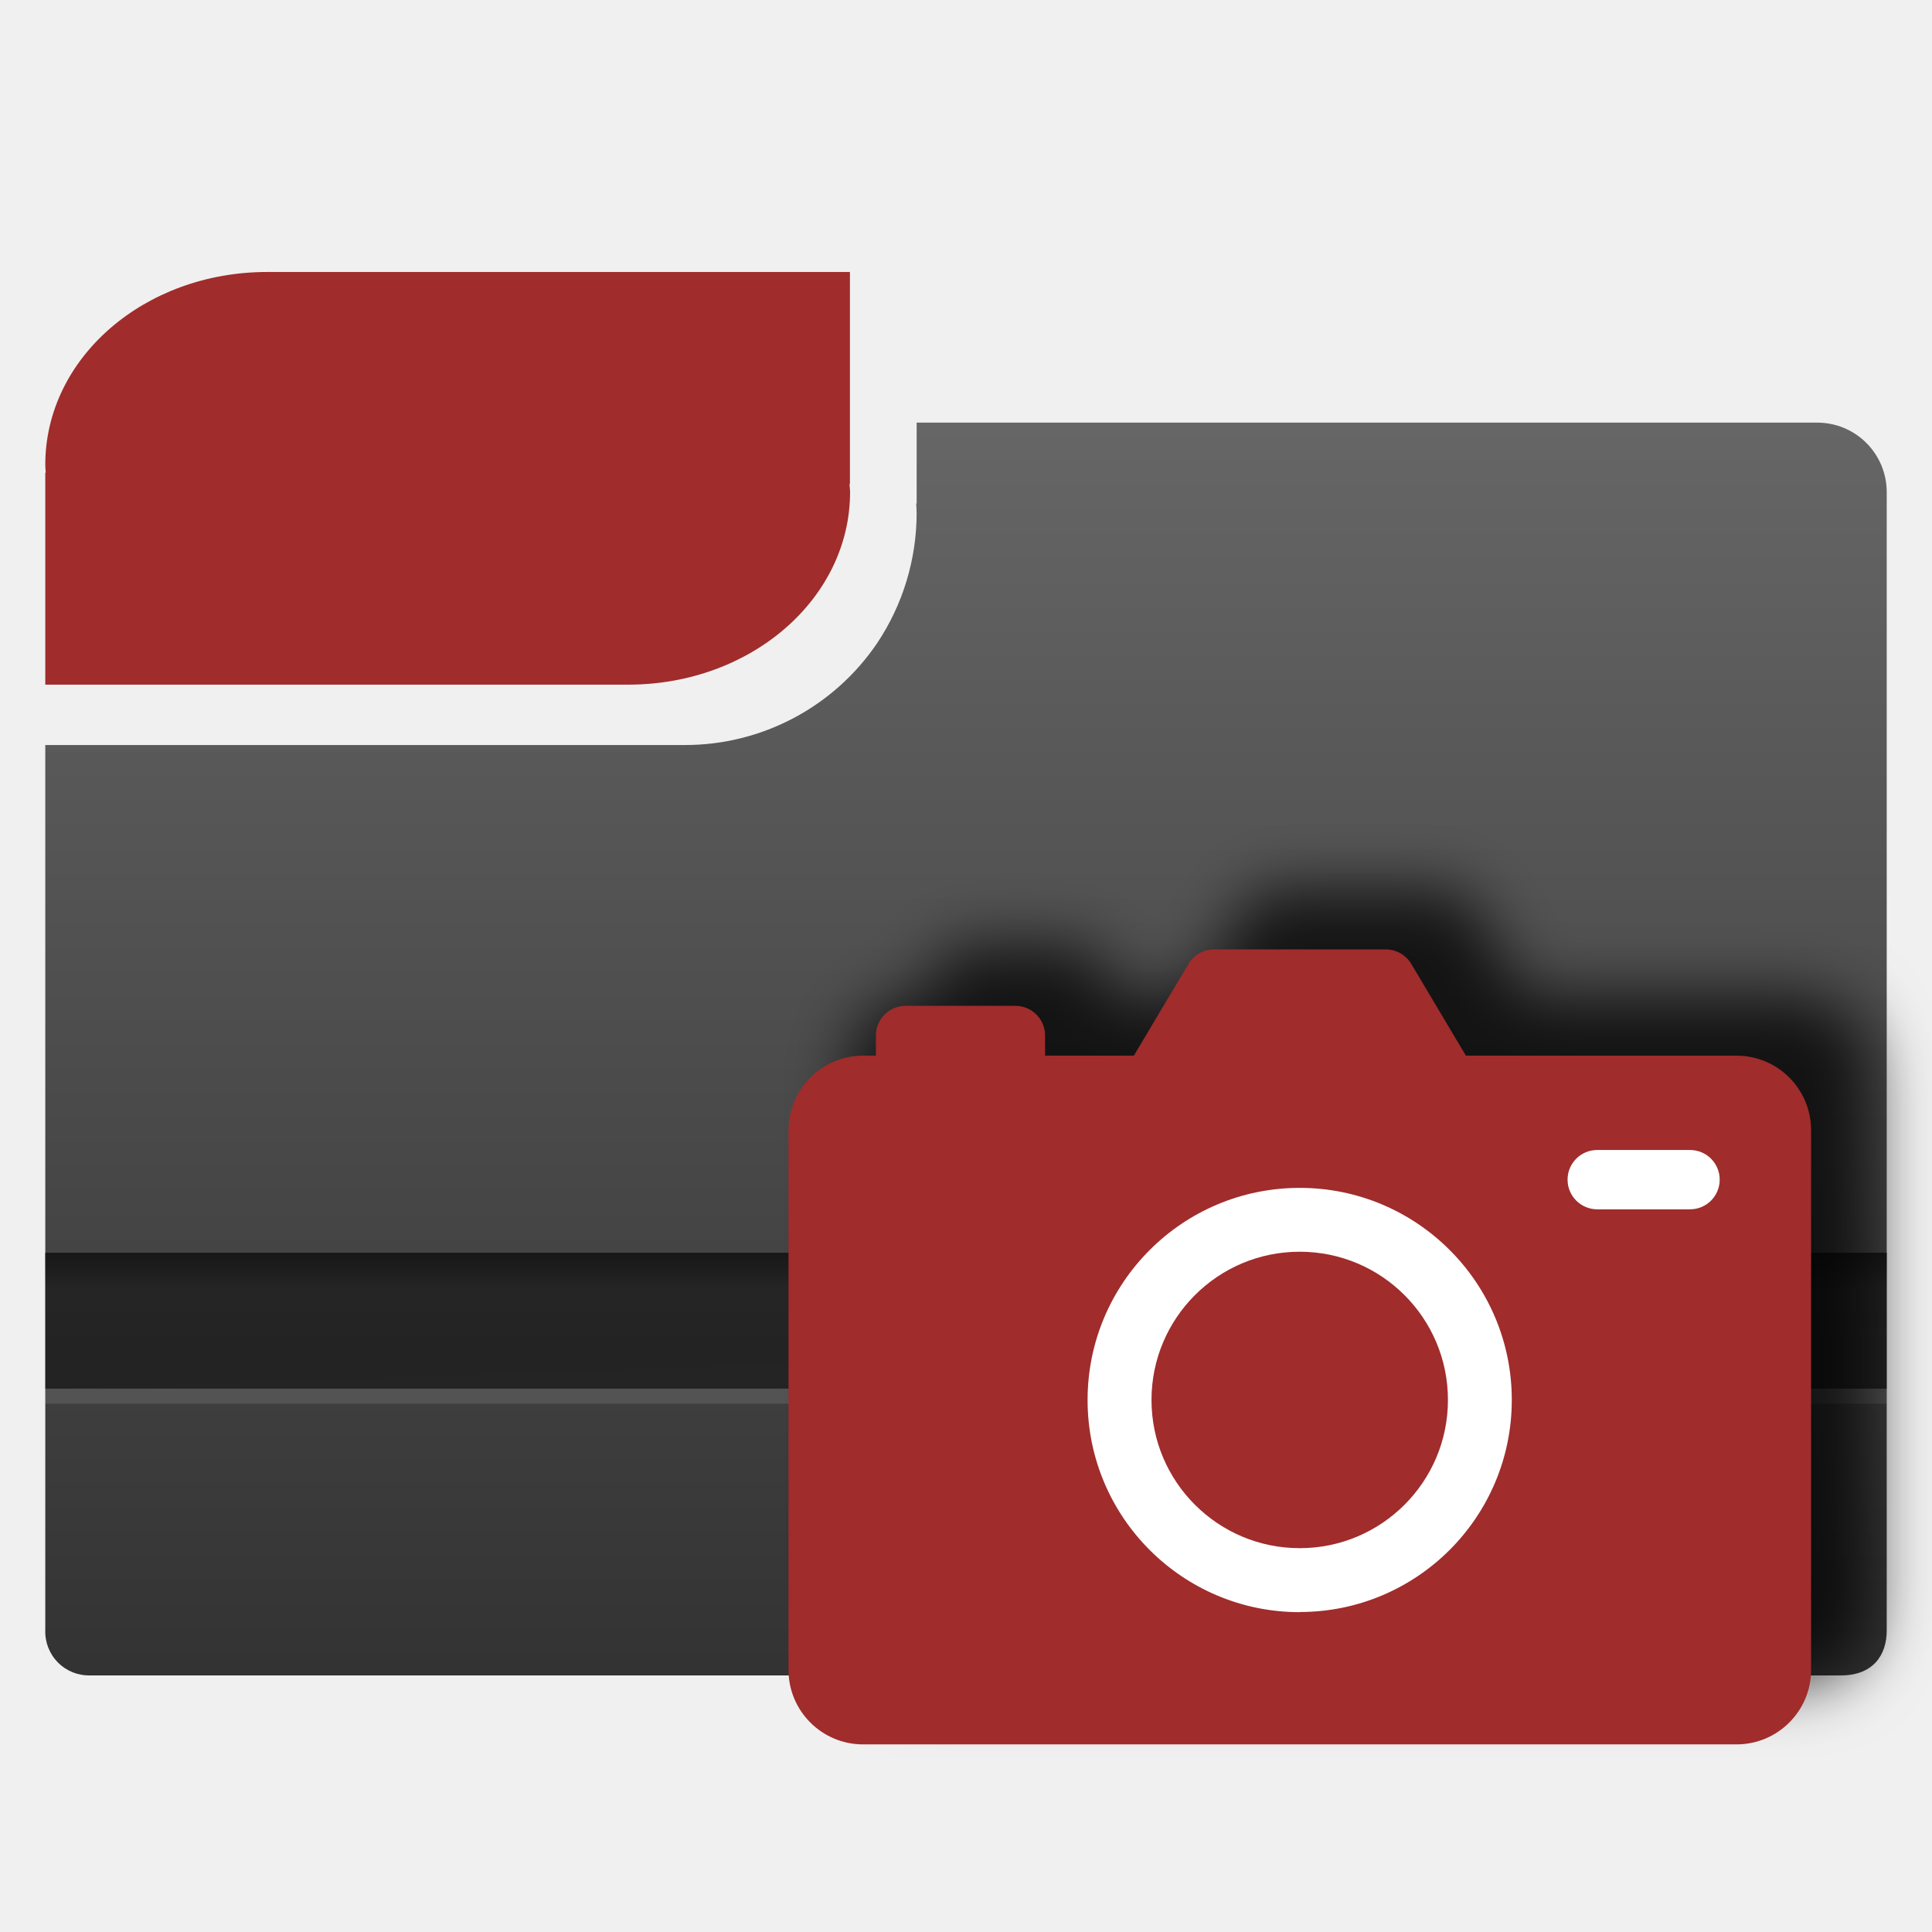
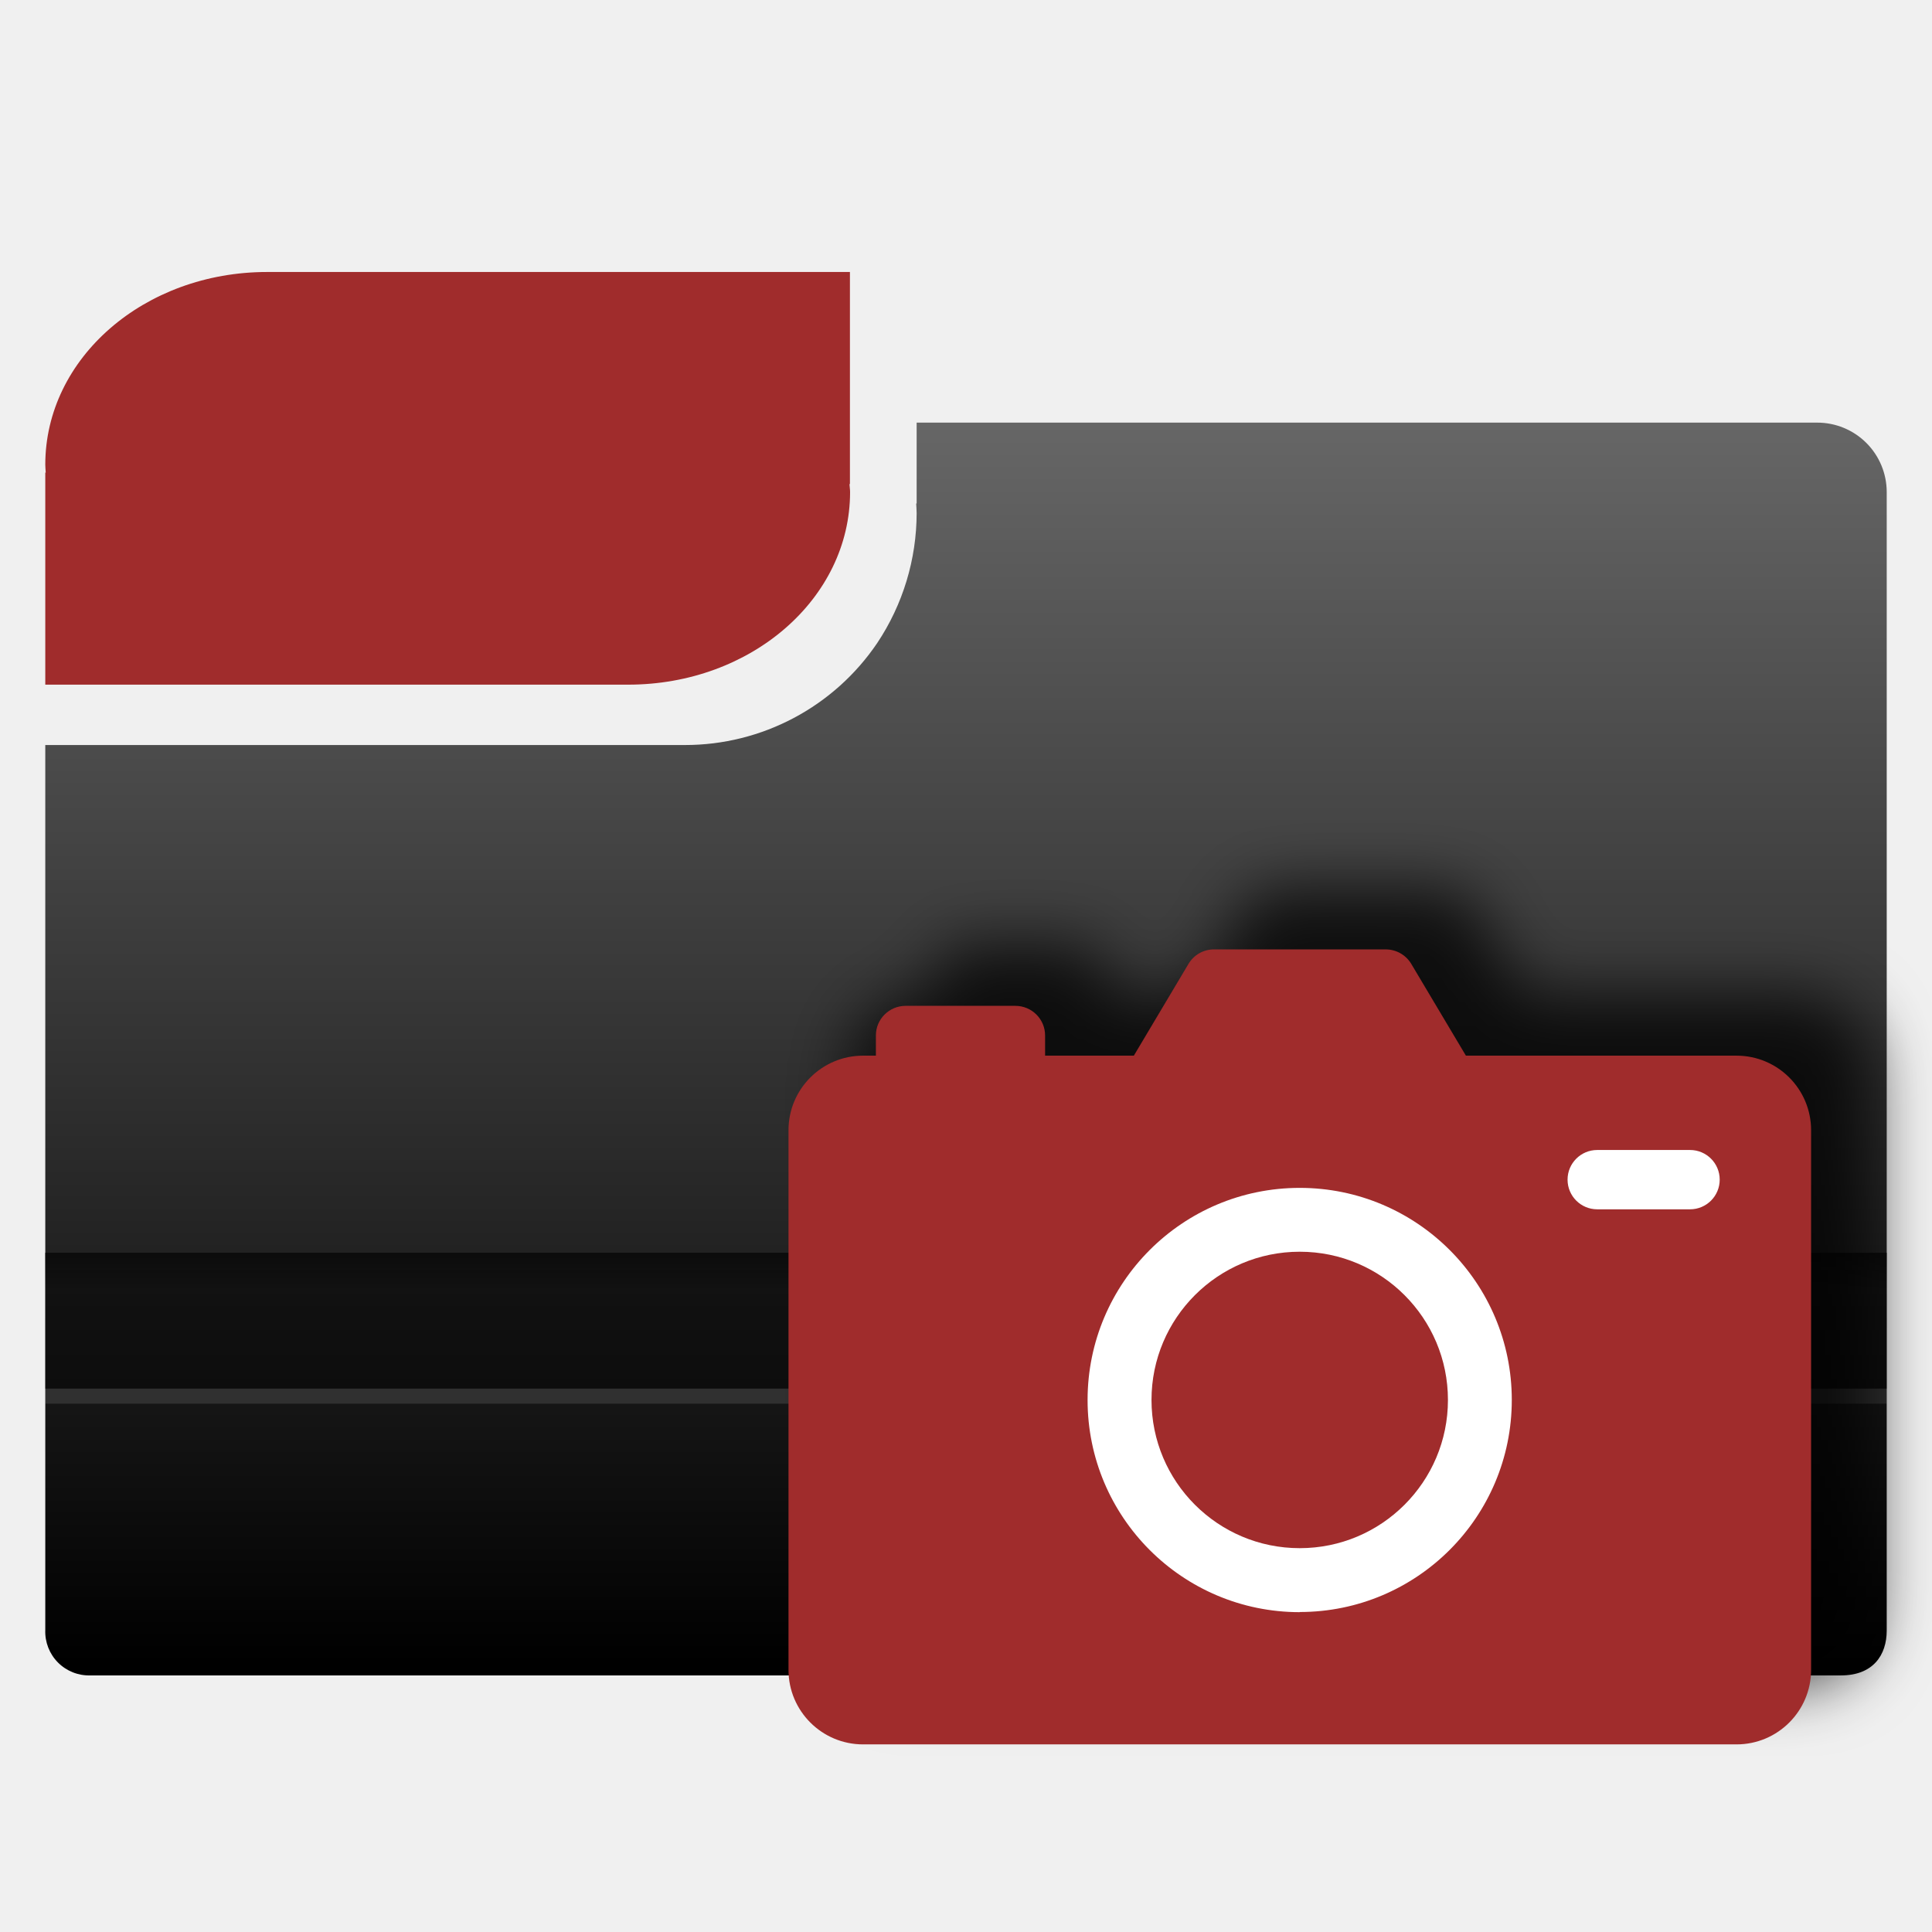
<svg xmlns="http://www.w3.org/2000/svg" xmlns:xlink="http://www.w3.org/1999/xlink" width="128" height="128" enable-background="new">
  <defs>
-     <linearGradient id="t">
-       <stop offset="0" stop-color="#333" />
-       <stop offset="1" stop-color="#666" />
-     </linearGradient>
    <linearGradient id="a">
      <stop offset="0" stop-color="#003165" />
      <stop offset="1" stop-color="#00438a" stop-opacity="0" />
    </linearGradient>
    <linearGradient id="b">
      <stop offset="0" stop-color="#004d00" stop-opacity="0" />
      <stop offset=".5" stop-color="#004d00" />
      <stop offset="1" stop-color="#004d00" stop-opacity="0" />
    </linearGradient>
    <linearGradient gradientTransform="rotate(90 -90 50)" y2="-384" x2="-23.52" y1="-384" x1="-84" gradientUnits="userSpaceOnUse" id="c">
      <stop offset="0" stop-color="#fff" />
      <stop offset="1" stop-color="#fff" stop-opacity="0" />
    </linearGradient>
    <linearGradient id="d">
      <stop offset="0" stop-color="#0f0" />
      <stop offset="1" stop-color="#006500" />
    </linearGradient>
    <linearGradient gradientTransform="rotate(90 -90 50)" y2="-384" x2="-12" y1="-384" x1="-84" gradientUnits="userSpaceOnUse" id="e">
      <stop offset="0" stop-color="#e5ff00" />
      <stop offset="1" stop-color="#bff500" stop-opacity="0" />
    </linearGradient>
    <linearGradient gradientTransform="rotate(90 -90 50)" y2="-384" x2="-12" y1="-384" x1="-84" gradientUnits="userSpaceOnUse" id="f">
      <stop offset="0" stop-color="#008c00" />
      <stop offset="1" stop-color="#00bf00" />
    </linearGradient>
    <linearGradient x2="28" y1="57.5" x1="28" gradientUnits="userSpaceOnUse" id="h">
      <stop offset="0" stop-color="#fffccf" />
      <stop offset="1" stop-color="#fff" stop-opacity="0" />
    </linearGradient>
    <linearGradient id="g" gradientUnits="userSpaceOnUse" x1="28" y1="57.5" x2="28">
      <stop offset="0" stop-color="#ffea00" />
      <stop offset="1" stop-color="#fc0" />
    </linearGradient>
    <linearGradient id="p">
      <stop offset="0" stop-color="#000914" />
      <stop offset="1" stop-color="#00316e" />
    </linearGradient>
    <linearGradient id="q">
      <stop offset="0" stop-color="#00f3fd" />
      <stop offset="1" stop-color="#00c4cc" stop-opacity="0" />
    </linearGradient>
    <linearGradient id="i">
      <stop offset="0" stop-color="#fff" />
      <stop offset="1" stop-color="#fff" stop-opacity="0" />
    </linearGradient>
    <linearGradient id="n">
      <stop offset="0" stop-color="#e00000" />
      <stop offset="1" stop-color="red" stop-opacity=".41" />
    </linearGradient>
    <linearGradient id="l">
      <stop offset="0" stop-color="#f9ccca" />
      <stop offset="1" stop-color="#f9ccca" stop-opacity="0" />
    </linearGradient>
    <linearGradient id="m">
      <stop offset="0" stop-color="#e20800" />
      <stop offset="1" stop-color="#9c0f0f" />
    </linearGradient>
    <linearGradient id="j">
      <stop offset="0" />
      <stop offset="1" stop-opacity="0" />
    </linearGradient>
    <linearGradient id="k">
      <stop offset="0" stop-color="#fff" />
      <stop offset="1" stop-color="#f1f1f1" />
    </linearGradient>
    <linearGradient xlink:href="#m" id="o" gradientUnits="userSpaceOnUse" x1="32" y1="73.42" x2="32" y2="24.31" />
    <radialGradient gradientUnits="userSpaceOnUse" r="139.56" cy="112.3" cx="102" id="s">
      <stop offset="0" stop-color="#b7b8b9" />
      <stop offset=".19" stop-color="#ececec" />
      <stop offset=".26" stop-color="#fafafa" />
      <stop offset=".3" stop-color="#fff" />
      <stop offset=".53" stop-color="#fafafa" />
      <stop offset=".84" stop-color="#ebecec" />
      <stop offset="1" stop-color="#e1e2e3" />
    </radialGradient>
    <linearGradient id="r">
      <stop offset="0" stop-color="#a2a2a2" />
      <stop offset="1" stop-color="#fff" />
    </linearGradient>
-     <linearGradient xlink:href="#t" id="v" x1="26.37" y1="110.28" x2="26.37" y2="28.13" gradientUnits="userSpaceOnUse" gradientTransform="translate(0 924.36)" />
-     <linearGradient gradientTransform="translate(0 -1)" xlink:href="#u" id="x" x1="125" y1="1007.25" x2="125" y2="1010.74" gradientUnits="userSpaceOnUse" />
-     <linearGradient id="u">
+     <linearGradient gradientTransform="translate(0 -1)" xlink:href="#t" id="x" x1="125" y1="1007.25" x2="125" y2="1010.74" gradientUnits="userSpaceOnUse" />
+     <linearGradient id="t">
      <stop offset="0" />
      <stop offset="1" stop-opacity=".05" />
    </linearGradient>
    <filter id="w" x="-.07" width="1.15" y="-.1" height="1.19" color-interpolation-filters="sRGB">
      <feGaussianBlur stdDeviation="2.11" />
    </filter>
+     <linearGradient xlink:href="#u" id="v" x1="26.37" y1="110.28" x2="26.37" y2="28.13" gradientUnits="userSpaceOnUse" gradientTransform="translate(0 924.36)" />
+     <linearGradient id="u">
+       <stop offset="0" />
+       <stop offset="1" stop-color="#666" />
+     </linearGradient>
  </defs>
  <g transform="translate(0 -924.36)">
-     <path d="M3 973.72V1032.35a2.9 2.9 0 0 0 2.99 3.01h115.98c2.13 0 3.03-1.35 3.03-2.97V956.96a4.6 4.6 0 0 0-4.62-4.6H60.73v5.36h-.03c.01.22.03.42.03.64a15.54 15.54 0 0 1-2.61 8.6 15.37 15.37 0 0 1-12.75 6.76h-30z" fill="url(#v)" />
+     <path d="M3 973.72V1032.35a2.9 2.9 0 0 0 2.99 3.01h115.98c2.13 0 3.03-1.35 3.03-2.97V956.96a4.6 4.6 0 0 0-4.62-4.6H60.73v5.36h-.03c.01.22.03.42.03.64a15.54 15.54 0 0 1-2.61 8.6 15.37 15.37 0 0 1-12.75 6.76h-30z" fill="url(#v)" enable-background="new" />
    <path d="M17.7 942.38c-8.14 0-14.7 5.7-14.7 12.77 0 .18.02.35.03.52H3v14.05h38.62c8.14 0 14.7-5.7 14.7-12.76 0-.18-.03-.35-.04-.53h.03v-14.05H22.13z" fill="#a02c2c" enable-background="new" />
    <path d="M3 1007.36v9h122v-9z" opacity=".43" enable-background="new" />
-     <rect ry="1" rx="0" y="1016.36" x="3" height="1" width="122" opacity=".11" fill="#fff" enable-background="new" />
-     <path d="M119.05 990.3h-17.93l-3.62-6.08c-.36-.6-1-.96-1.7-.96H84.43c-.7 0-1.33.36-1.69.96l-3.62 6.08h-5.88v-1.34c0-1.08-.88-1.96-1.97-1.96H64c-1.09 0-1.97.88-1.97 1.96v1.34h-.85a4.94 4.94 0 0 0-4.94 4.94v35.75a4.94 4.94 0 0 0 4.94 4.94h57.87a4.94 4.94 0 0 0 4.94-4.94v-35.75a4.94 4.94 0 0 0-4.94-4.94z" enable-background="new" filter="url(#w)" opacity=".75" />
+     <rect width="122" height="1" x="3" y="1016.36" rx="0" ry="1" opacity=".11" fill="#fff" enable-background="new" />
+     <path d="M119.05 990.3h-17.93l-3.62-6.08c-.36-.6-1-.96-1.7-.96H84.43c-.7 0-1.33.36-1.69.96l-3.62 6.08h-5.88v-1.34c0-1.08-.88-1.96-1.97-1.96H64c-1.09 0-1.97.88-1.97 1.96v1.34h-.85a4.94 4.94 0 0 0-4.94 4.94v35.75a4.94 4.94 0 0 0 4.94 4.94h57.87a4.94 4.94 0 0 0 4.94-4.94v-35.75a4.94 4.94 0 0 0-4.94-4.94z" opacity=".75" filter="url(#w)" enable-background="new" />
    <path d="M3 1007.36v9l122-4v-5z" opacity=".57" fill="url(#x)" enable-background="new" />
    <path d="M115.05 994.3H97.12l-3.62-6.08c-.36-.6-1-.96-1.7-.96H80.43c-.7 0-1.33.36-1.69.96l-3.62 6.08h-5.88v-1.34c0-1.08-.88-1.96-1.97-1.96H60c-1.09 0-1.97.88-1.97 1.96v1.34h-.85a4.94 4.94 0 0 0-4.94 4.94v35.75a4.94 4.94 0 0 0 4.94 4.94h57.87a4.94 4.94 0 0 0 4.94-4.94v-35.75a4.94 4.94 0 0 0-4.94-4.94z" fill="#a02c2c" />
    <path d="M86.11 1031.17a14.05 14.05 0 1 1 0-28.11 14.05 14.05 0 0 1 0 28.1zM111.97 1004.48h-6.15a1.96 1.96 0 0 1 0-3.93h6.15a1.96 1.96 0 1 1 0 3.93z" fill="#fff" />
-     <circle cx="86.11" cy="1017.11" r="9.82" fill="#a02c2c" />
+     <circle r="9.82" cy="1017.11" cx="86.11" fill="#a02c2c" />
  </g>
</svg>
